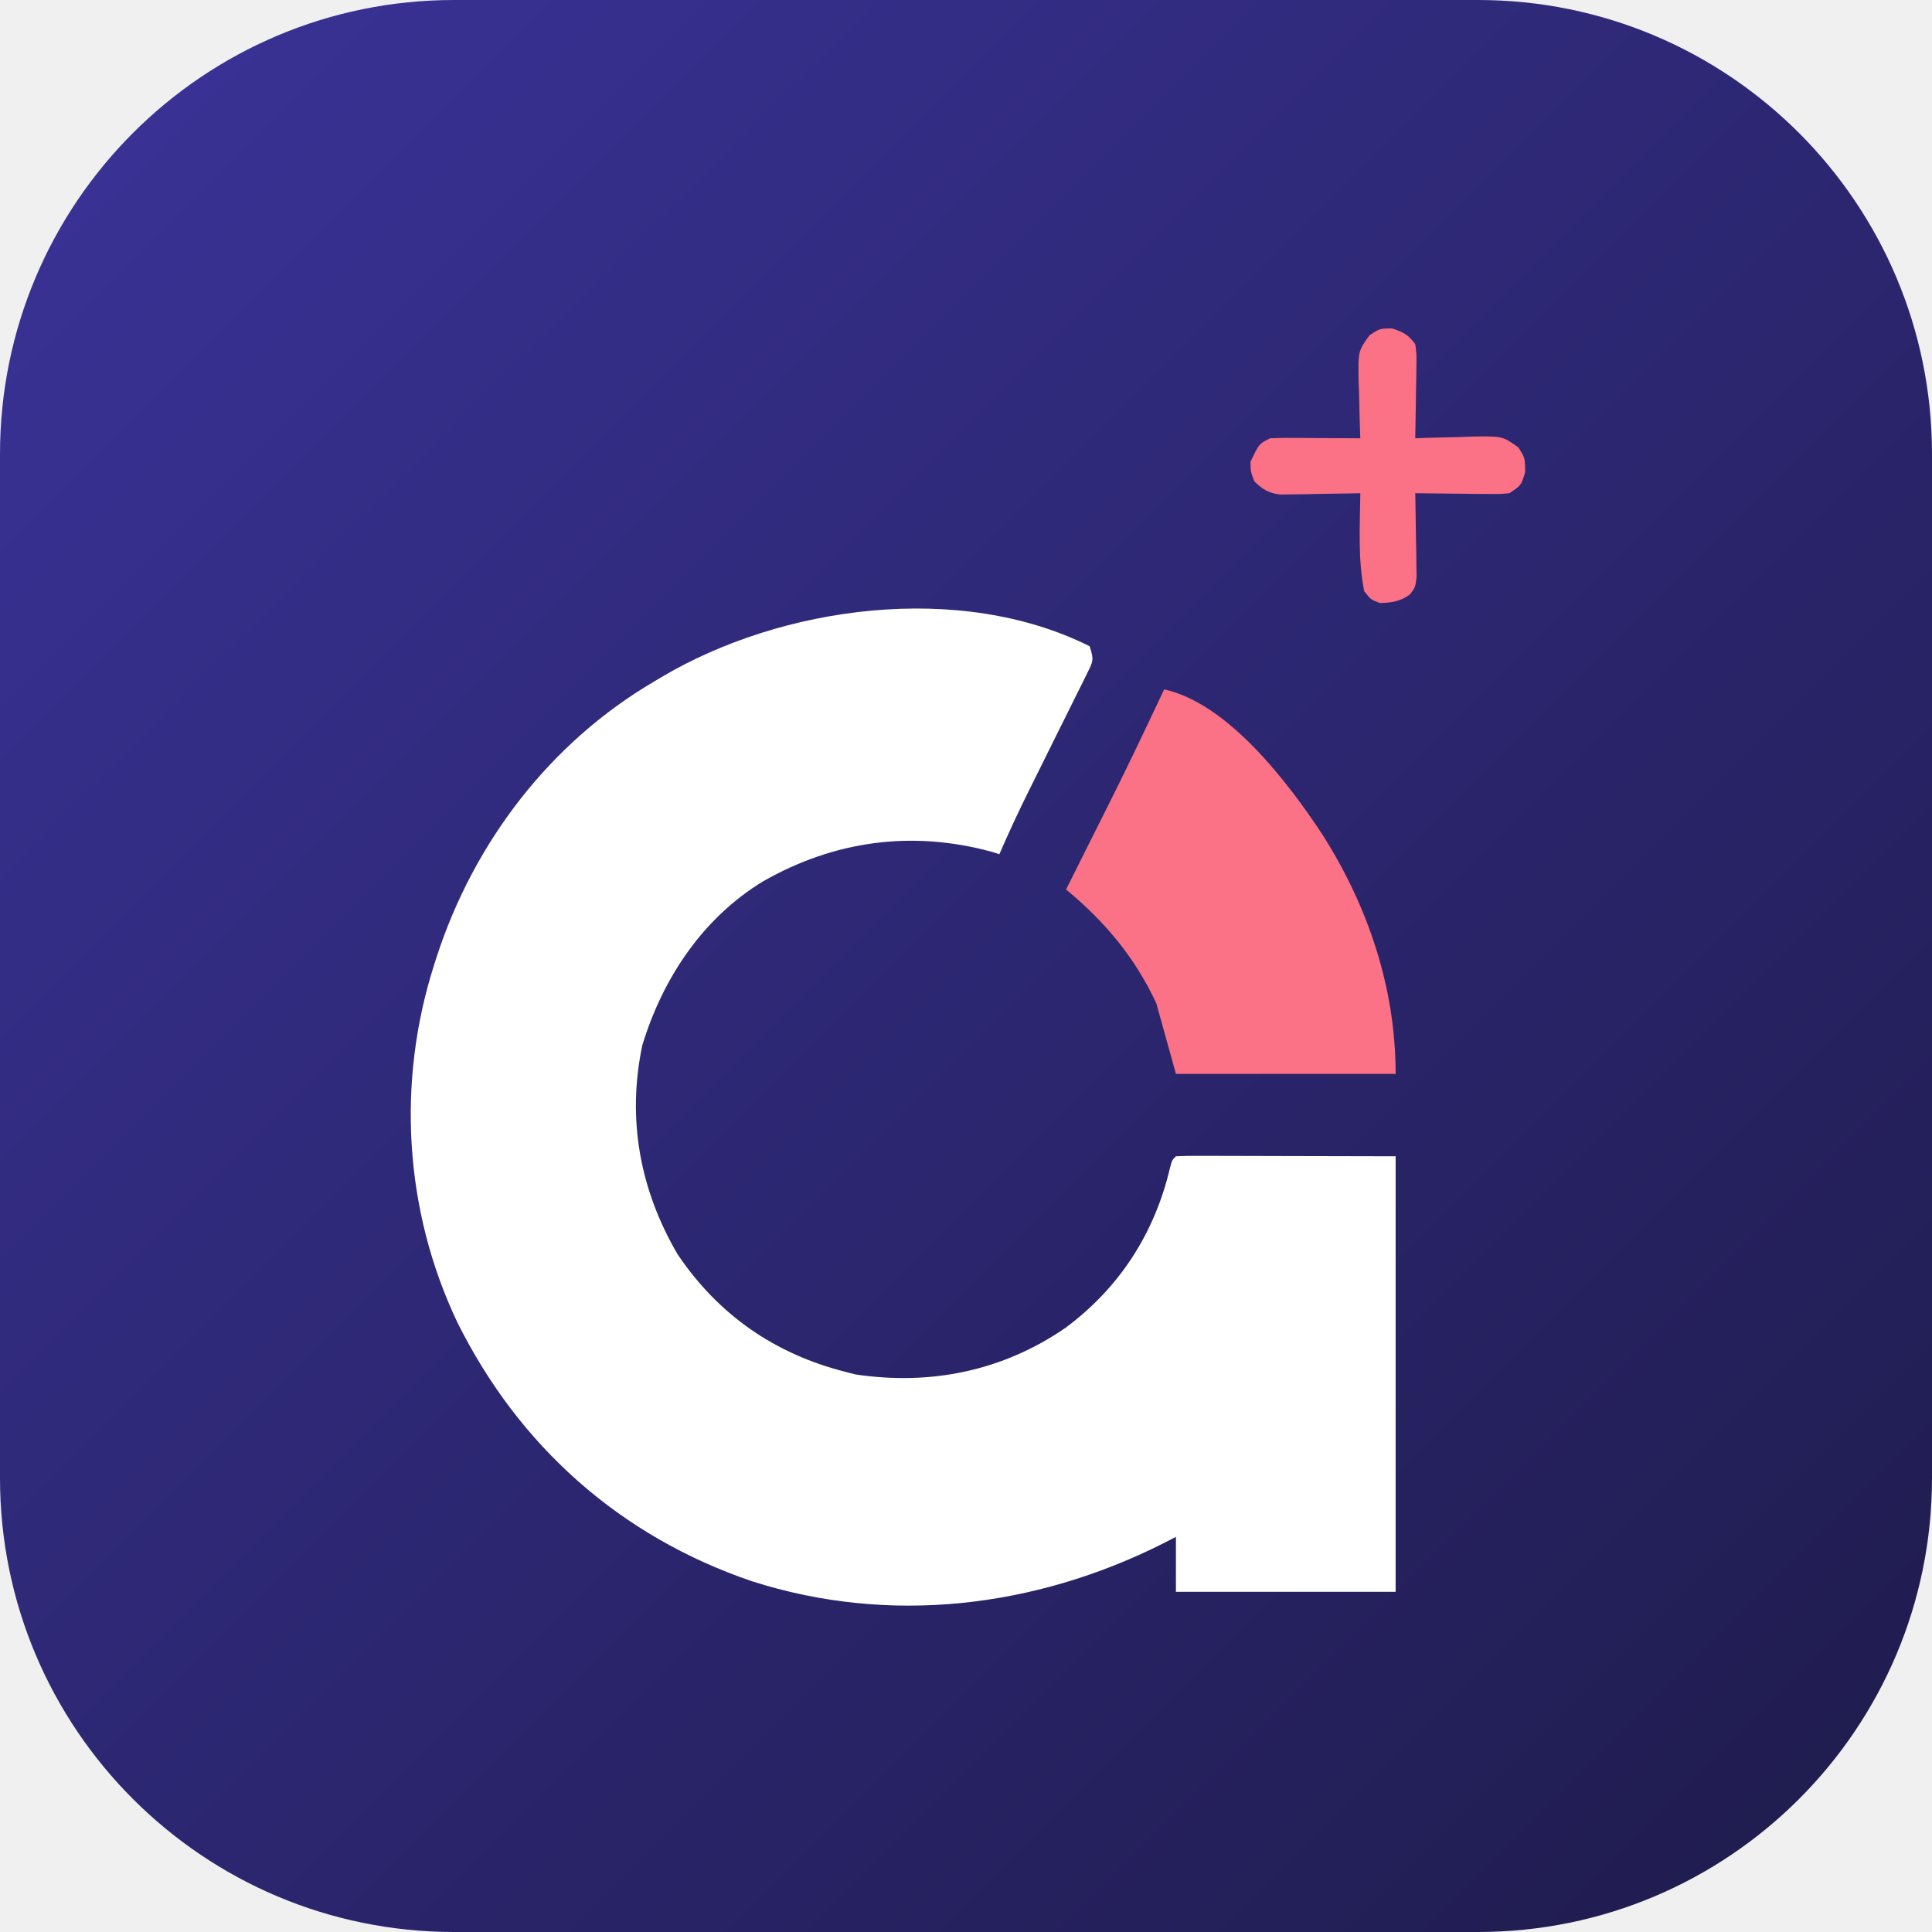
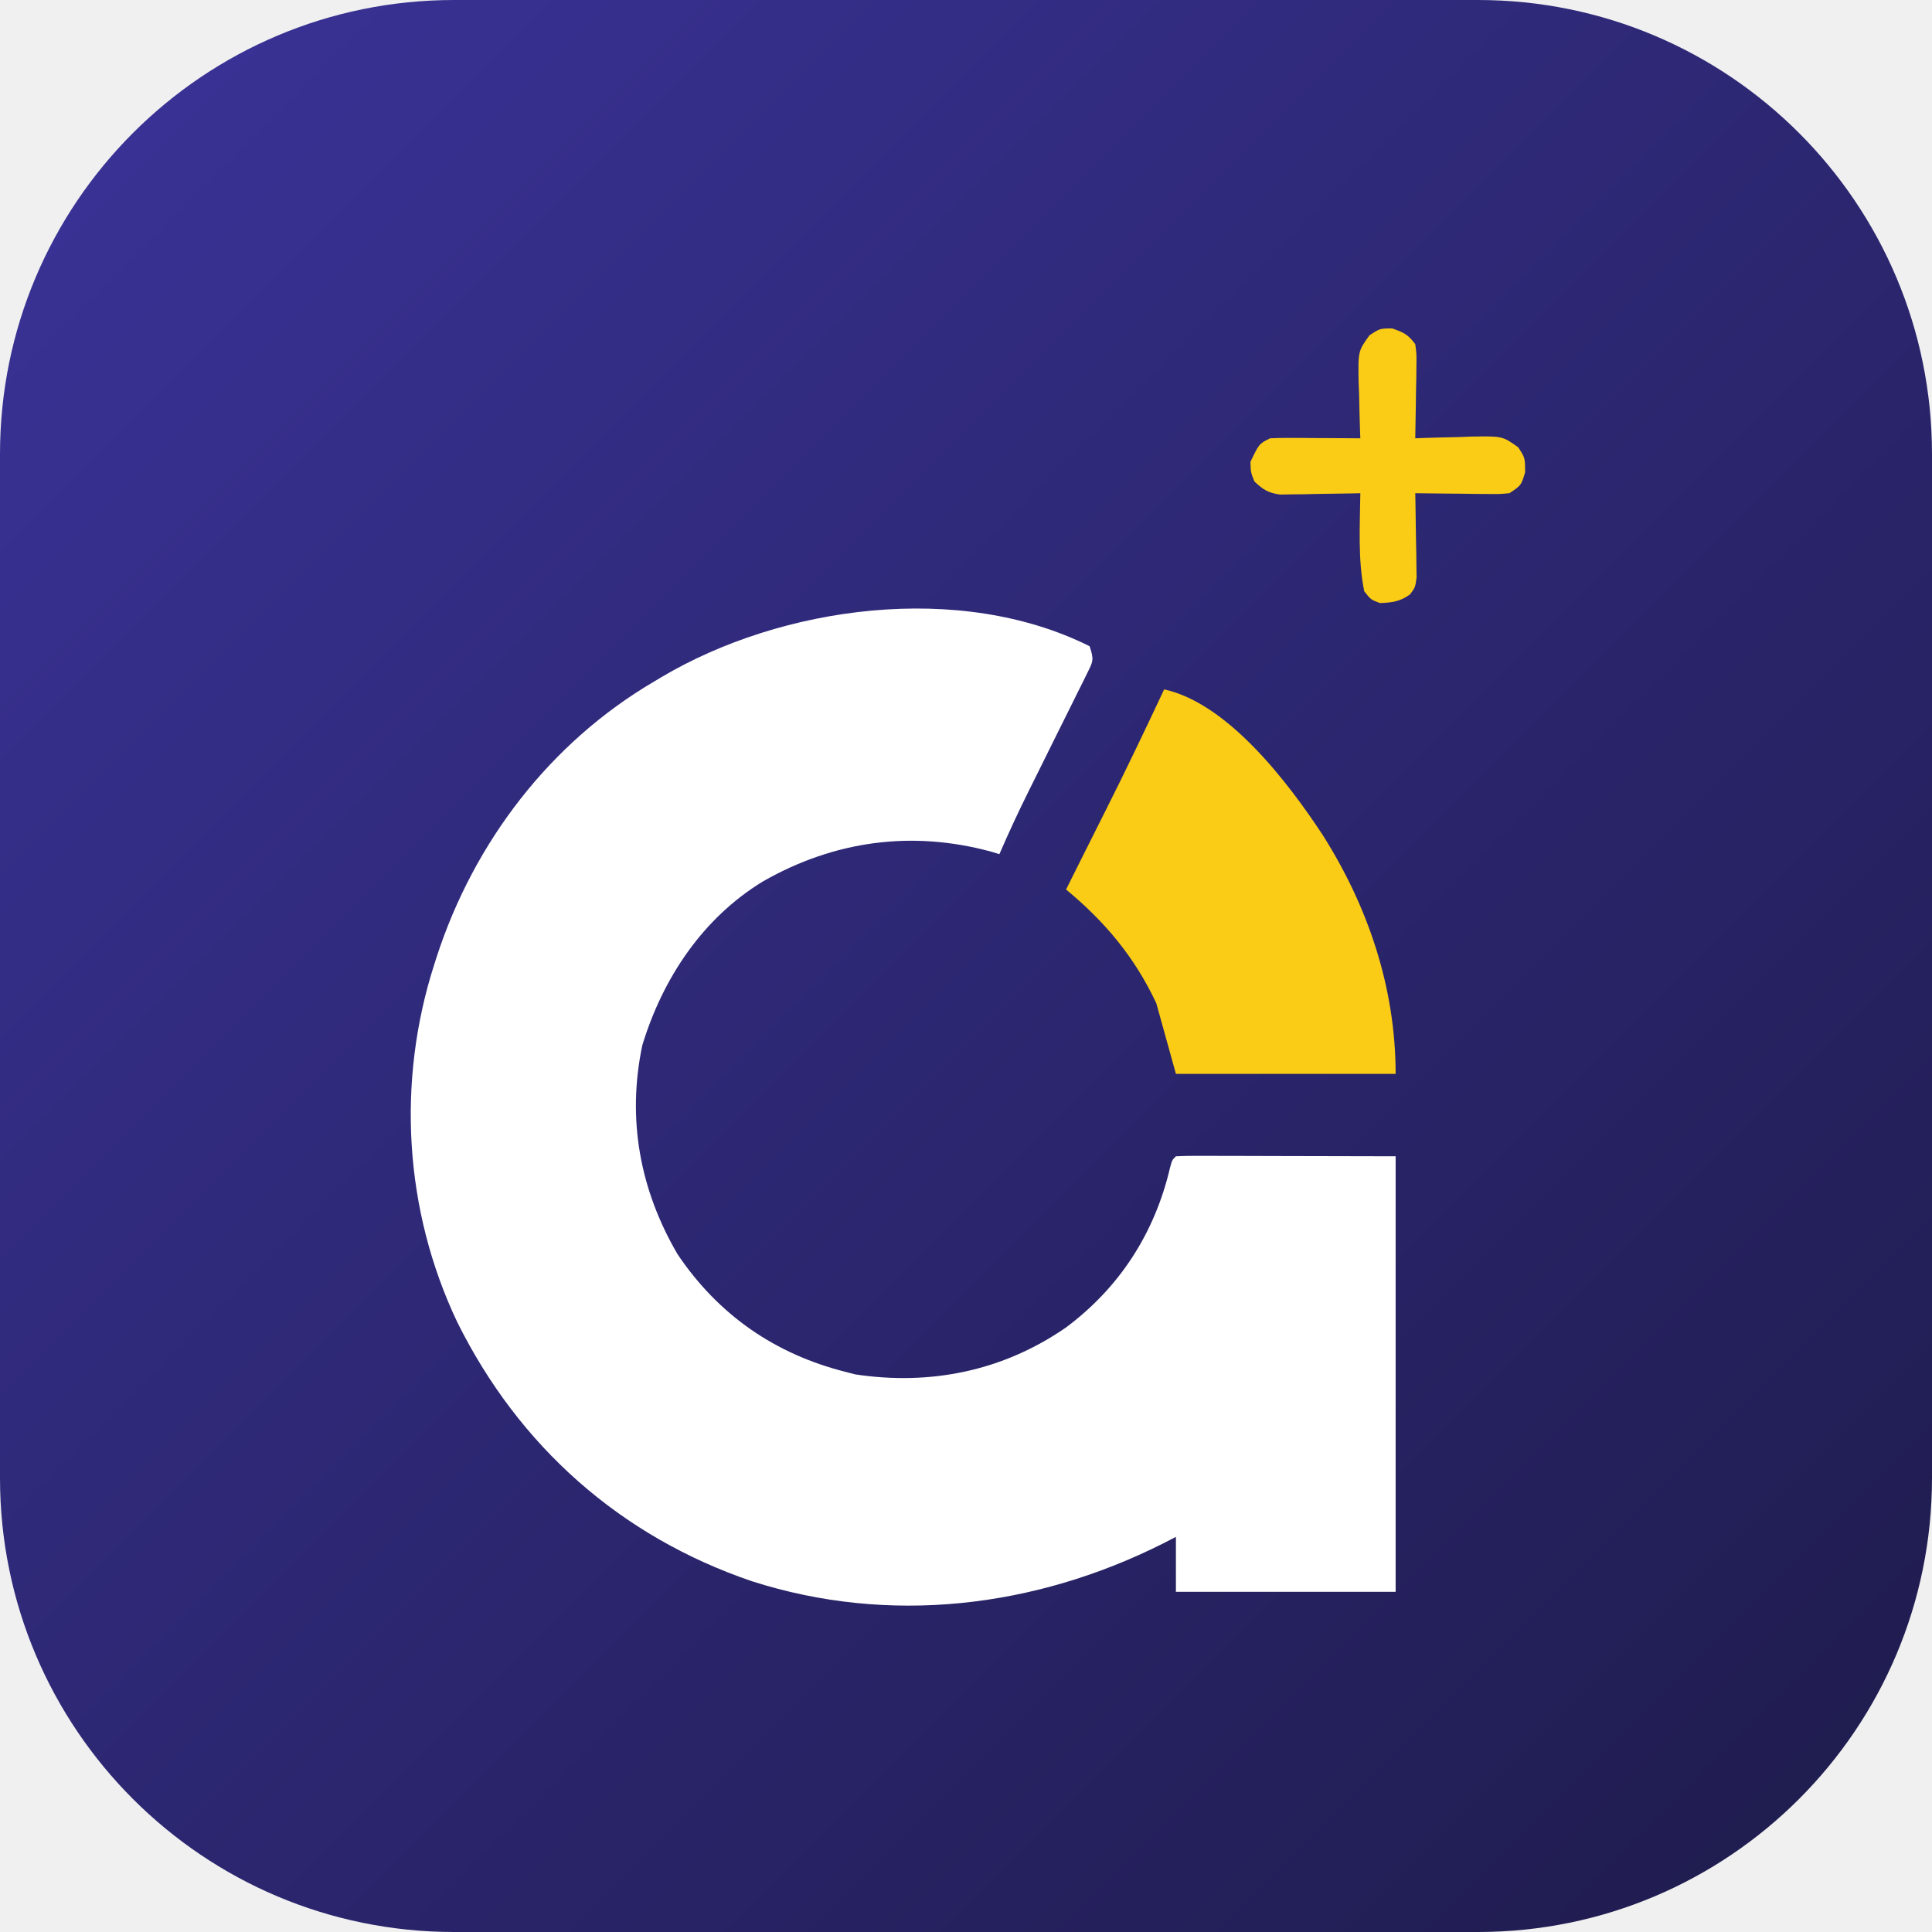
<svg xmlns="http://www.w3.org/2000/svg" viewBox="0 0 128 128">
  <defs>
    <linearGradient id="ti" x1="0" y1="0" x2="1" y2="1">
      <stop offset="0" stop-color="#3B3399" />
      <stop offset="1" stop-color="#1E1B4B" />
    </linearGradient>
  </defs>
  <rect width="128" height="128" rx="30.08" fill="url(#ti)" />
  <g transform="translate(25.14,19.94) scale(0.25994)">
    <path d="M0 0 C1.164 3.491 0.902 3.823 -0.659 6.961 C-0.853 7.357 -0.853 7.357 -1.833 9.36 C-2.264 10.213 -2.694 11.066 -3.137 11.945 C-3.573 12.83 -4.008 13.714 -4.457 14.625 C-5.858 17.463 -7.272 20.294 -8.688 23.125 C-10.082 25.936 -11.474 28.748 -12.864 31.56 C-13.73 33.31 -14.599 35.059 -15.472 36.806 C-18.128 42.144 -20.625 47.531 -23 53 C-23.706 52.783 -24.413 52.567 -25.141 52.344 C-45.319 46.868 -65.074 49.583 -83.153 59.881 C-98.581 69.23 -108.796 84.611 -114 101.688 C-117.969 120.527 -114.617 138.566 -105 155 C-94.546 170.507 -80.07 180.488 -62 185 C-61.257 185.193 -60.515 185.387 -59.75 185.586 C-40.532 188.48 -22.153 184.729 -6.132 173.716 C7.549 163.561 16.536 149.693 20.457 133.082 C21 131 21 131 22 130 C23.749 129.906 25.502 129.883 27.254 129.886 C28.391 129.887 29.528 129.887 30.699 129.887 C31.903 129.892 33.107 129.897 34.348 129.902 C34.898 129.903 34.898 129.903 37.681 129.905 C41.808 129.911 45.935 129.925 50.062 129.938 C59.282 129.958 68.501 129.979 78 130 C78 166.63 78 203.26 78 241 C59.52 241 41.04 241 22 241 C22 236.38 22 231.76 22 227 C20.872 227.58 19.744 228.16 18.582 228.758 C-14.015 245.1 -51.037 249.529 -86.062 238.312 C-119.659 226.884 -145.498 203.85 -161.179 172.252 C-174.698 143.782 -176.652 110.979 -167 81 C-166.799 80.371 -166.598 79.741 -166.392 79.093 C-156.888 49.939 -137.514 24.555 -111 9 C-110.699 8.819 -110.699 8.819 -109.173 7.904 C-78.424 -10.358 -33.023 -16.512 0 0 Z " fill="#FFFFFF" transform="translate(181,88)" />
-     <path d="M0 0 C2.962 1.03 4.029 1.539 5.875 4 C6.216 6.544 6.216 6.544 6.168 9.543 C6.163 10.08 6.163 10.08 6.139 12.795 C6.114 13.914 6.088 15.034 6.062 16.188 C6.056 16.753 6.056 16.753 6.021 19.615 C5.986 22.411 5.937 25.205 5.875 28 C6.546 27.974 7.216 27.948 7.907 27.921 C10.959 27.816 14.01 27.752 17.062 27.688 C18.118 27.646 19.173 27.604 20.26 27.561 C28.079 27.437 28.079 27.437 32.113 30.289 C33.875 33 33.875 33 33.875 36.688 C32.875 40 32.875 40 29.875 42 C27.331 42.227 27.331 42.227 24.332 42.195 C23.795 42.192 23.795 42.192 21.08 42.176 C19.961 42.159 18.841 42.142 17.688 42.125 C16.556 42.116 15.425 42.107 14.26 42.098 C11.465 42.074 8.67 42.041 5.875 42 C5.891 42.711 5.906 43.423 5.923 44.156 C5.985 47.374 6.024 50.593 6.062 53.812 C6.088 54.932 6.113 56.052 6.139 57.205 C6.148 58.278 6.158 59.351 6.168 60.457 C6.184 61.447 6.199 62.437 6.216 63.456 C5.875 66 5.875 66 4.54 67.792 C2.019 69.621 -0.042 69.874 -3.125 70 C-5.438 69.125 -5.438 69.125 -7.125 67 C-8.782 58.853 -8.217 50.287 -8.125 42 C-8.801 42.016 -9.477 42.031 -10.173 42.048 C-13.24 42.11 -16.307 42.149 -19.375 42.188 C-19.907 42.2 -19.907 42.2 -22.598 42.264 C-23.622 42.273 -24.647 42.283 -25.703 42.293 C-26.646 42.309 -27.588 42.324 -28.56 42.341 C-31.593 41.938 -32.921 41.089 -35.125 39 C-36.062 36.625 -36.062 36.625 -36.125 34 C-33.931 29.403 -33.931 29.403 -31.125 28 C-29.385 27.916 -27.641 27.893 -25.898 27.902 C-24.867 27.906 -23.836 27.909 -22.773 27.912 C-22.233 27.916 -22.233 27.916 -19.5 27.938 C-18.956 27.94 -18.956 27.94 -16.203 27.951 C-13.51 27.963 -10.818 27.979 -8.125 28 C-8.151 27.329 -8.177 26.659 -8.204 25.968 C-8.309 22.916 -8.373 19.865 -8.438 16.812 C-8.479 15.757 -8.521 14.702 -8.564 13.615 C-8.688 5.784 -8.688 5.784 -5.801 1.762 C-3.125 0 -3.125 0 0 0 Z " fill="#FB7185" transform="translate(258.125,7)" />
-     <path d="M0 0 C16.265 3.56 31.573 23.702 40.329 36.983 C52.01 55.365 59 76.131 59 98 C40.52 98 22.04 98 3 98 C2.175 95.03 2.175 95.03 -2 80 C-7.51 68.246 -15.033 59.259 -25 51 C-24.188 49.375 -23.375 47.75 -22.563 46.126 C-21.843 44.686 -21.123 43.246 -20.404 41.806 C-18.61 38.215 -16.813 34.626 -15.004 31.043 C-9.829 20.776 -4.887 10.407 0 0 Z " fill="#FB7185" transform="translate(200,99)" />
+     <path d="M0 0 C2.962 1.03 4.029 1.539 5.875 4 C6.216 6.544 6.216 6.544 6.168 9.543 C6.163 10.08 6.163 10.08 6.139 12.795 C6.114 13.914 6.088 15.034 6.062 16.188 C6.056 16.753 6.056 16.753 6.021 19.615 C5.986 22.411 5.937 25.205 5.875 28 C6.546 27.974 7.216 27.948 7.907 27.921 C10.959 27.816 14.01 27.752 17.062 27.688 C18.118 27.646 19.173 27.604 20.26 27.561 C28.079 27.437 28.079 27.437 32.113 30.289 C33.875 33 33.875 33 33.875 36.688 C32.875 40 32.875 40 29.875 42 C27.331 42.227 27.331 42.227 24.332 42.195 C23.795 42.192 23.795 42.192 21.08 42.176 C19.961 42.159 18.841 42.142 17.688 42.125 C16.556 42.116 15.425 42.107 14.26 42.098 C11.465 42.074 8.67 42.041 5.875 42 C5.891 42.711 5.906 43.423 5.923 44.156 C5.985 47.374 6.024 50.593 6.062 53.812 C6.088 54.932 6.113 56.052 6.139 57.205 C6.148 58.278 6.158 59.351 6.168 60.457 C6.184 61.447 6.199 62.437 6.216 63.456 C5.875 66 5.875 66 4.54 67.792 C2.019 69.621 -0.042 69.874 -3.125 70 C-5.438 69.125 -5.438 69.125 -7.125 67 C-8.782 58.853 -8.217 50.287 -8.125 42 C-8.801 42.016 -9.477 42.031 -10.173 42.048 C-13.24 42.11 -16.307 42.149 -19.375 42.188 C-19.907 42.2 -19.907 42.2 -22.598 42.264 C-23.622 42.273 -24.647 42.283 -25.703 42.293 C-26.646 42.309 -27.588 42.324 -28.56 42.341 C-31.593 41.938 -32.921 41.089 -35.125 39 C-36.062 36.625 -36.062 36.625 -36.125 34 C-33.931 29.403 -33.931 29.403 -31.125 28 C-29.385 27.916 -27.641 27.893 -25.898 27.902 C-24.867 27.906 -23.836 27.909 -22.773 27.912 C-22.233 27.916 -22.233 27.916 -19.5 27.938 C-18.956 27.94 -18.956 27.94 -16.203 27.951 C-13.51 27.963 -10.818 27.979 -8.125 28 C-8.151 27.329 -8.177 26.659 -8.204 25.968 C-8.309 22.916 -8.373 19.865 -8.438 16.812 C-8.479 15.757 -8.521 14.702 -8.564 13.615 C-8.688 5.784 -8.688 5.784 -5.801 1.762 C-3.125 0 -3.125 0 0 0 Z " fill="#FACC15" transform="translate(258.125,7)" />
+     <path d="M0 0 C16.265 3.56 31.573 23.702 40.329 36.983 C52.01 55.365 59 76.131 59 98 C40.52 98 22.04 98 3 98 C2.175 95.03 2.175 95.03 -2 80 C-7.51 68.246 -15.033 59.259 -25 51 C-24.188 49.375 -23.375 47.75 -22.563 46.126 C-21.843 44.686 -21.123 43.246 -20.404 41.806 C-18.61 38.215 -16.813 34.626 -15.004 31.043 C-9.829 20.776 -4.887 10.407 0 0 Z " fill="#FACC15" transform="translate(200,99)" />
  </g>
</svg>
